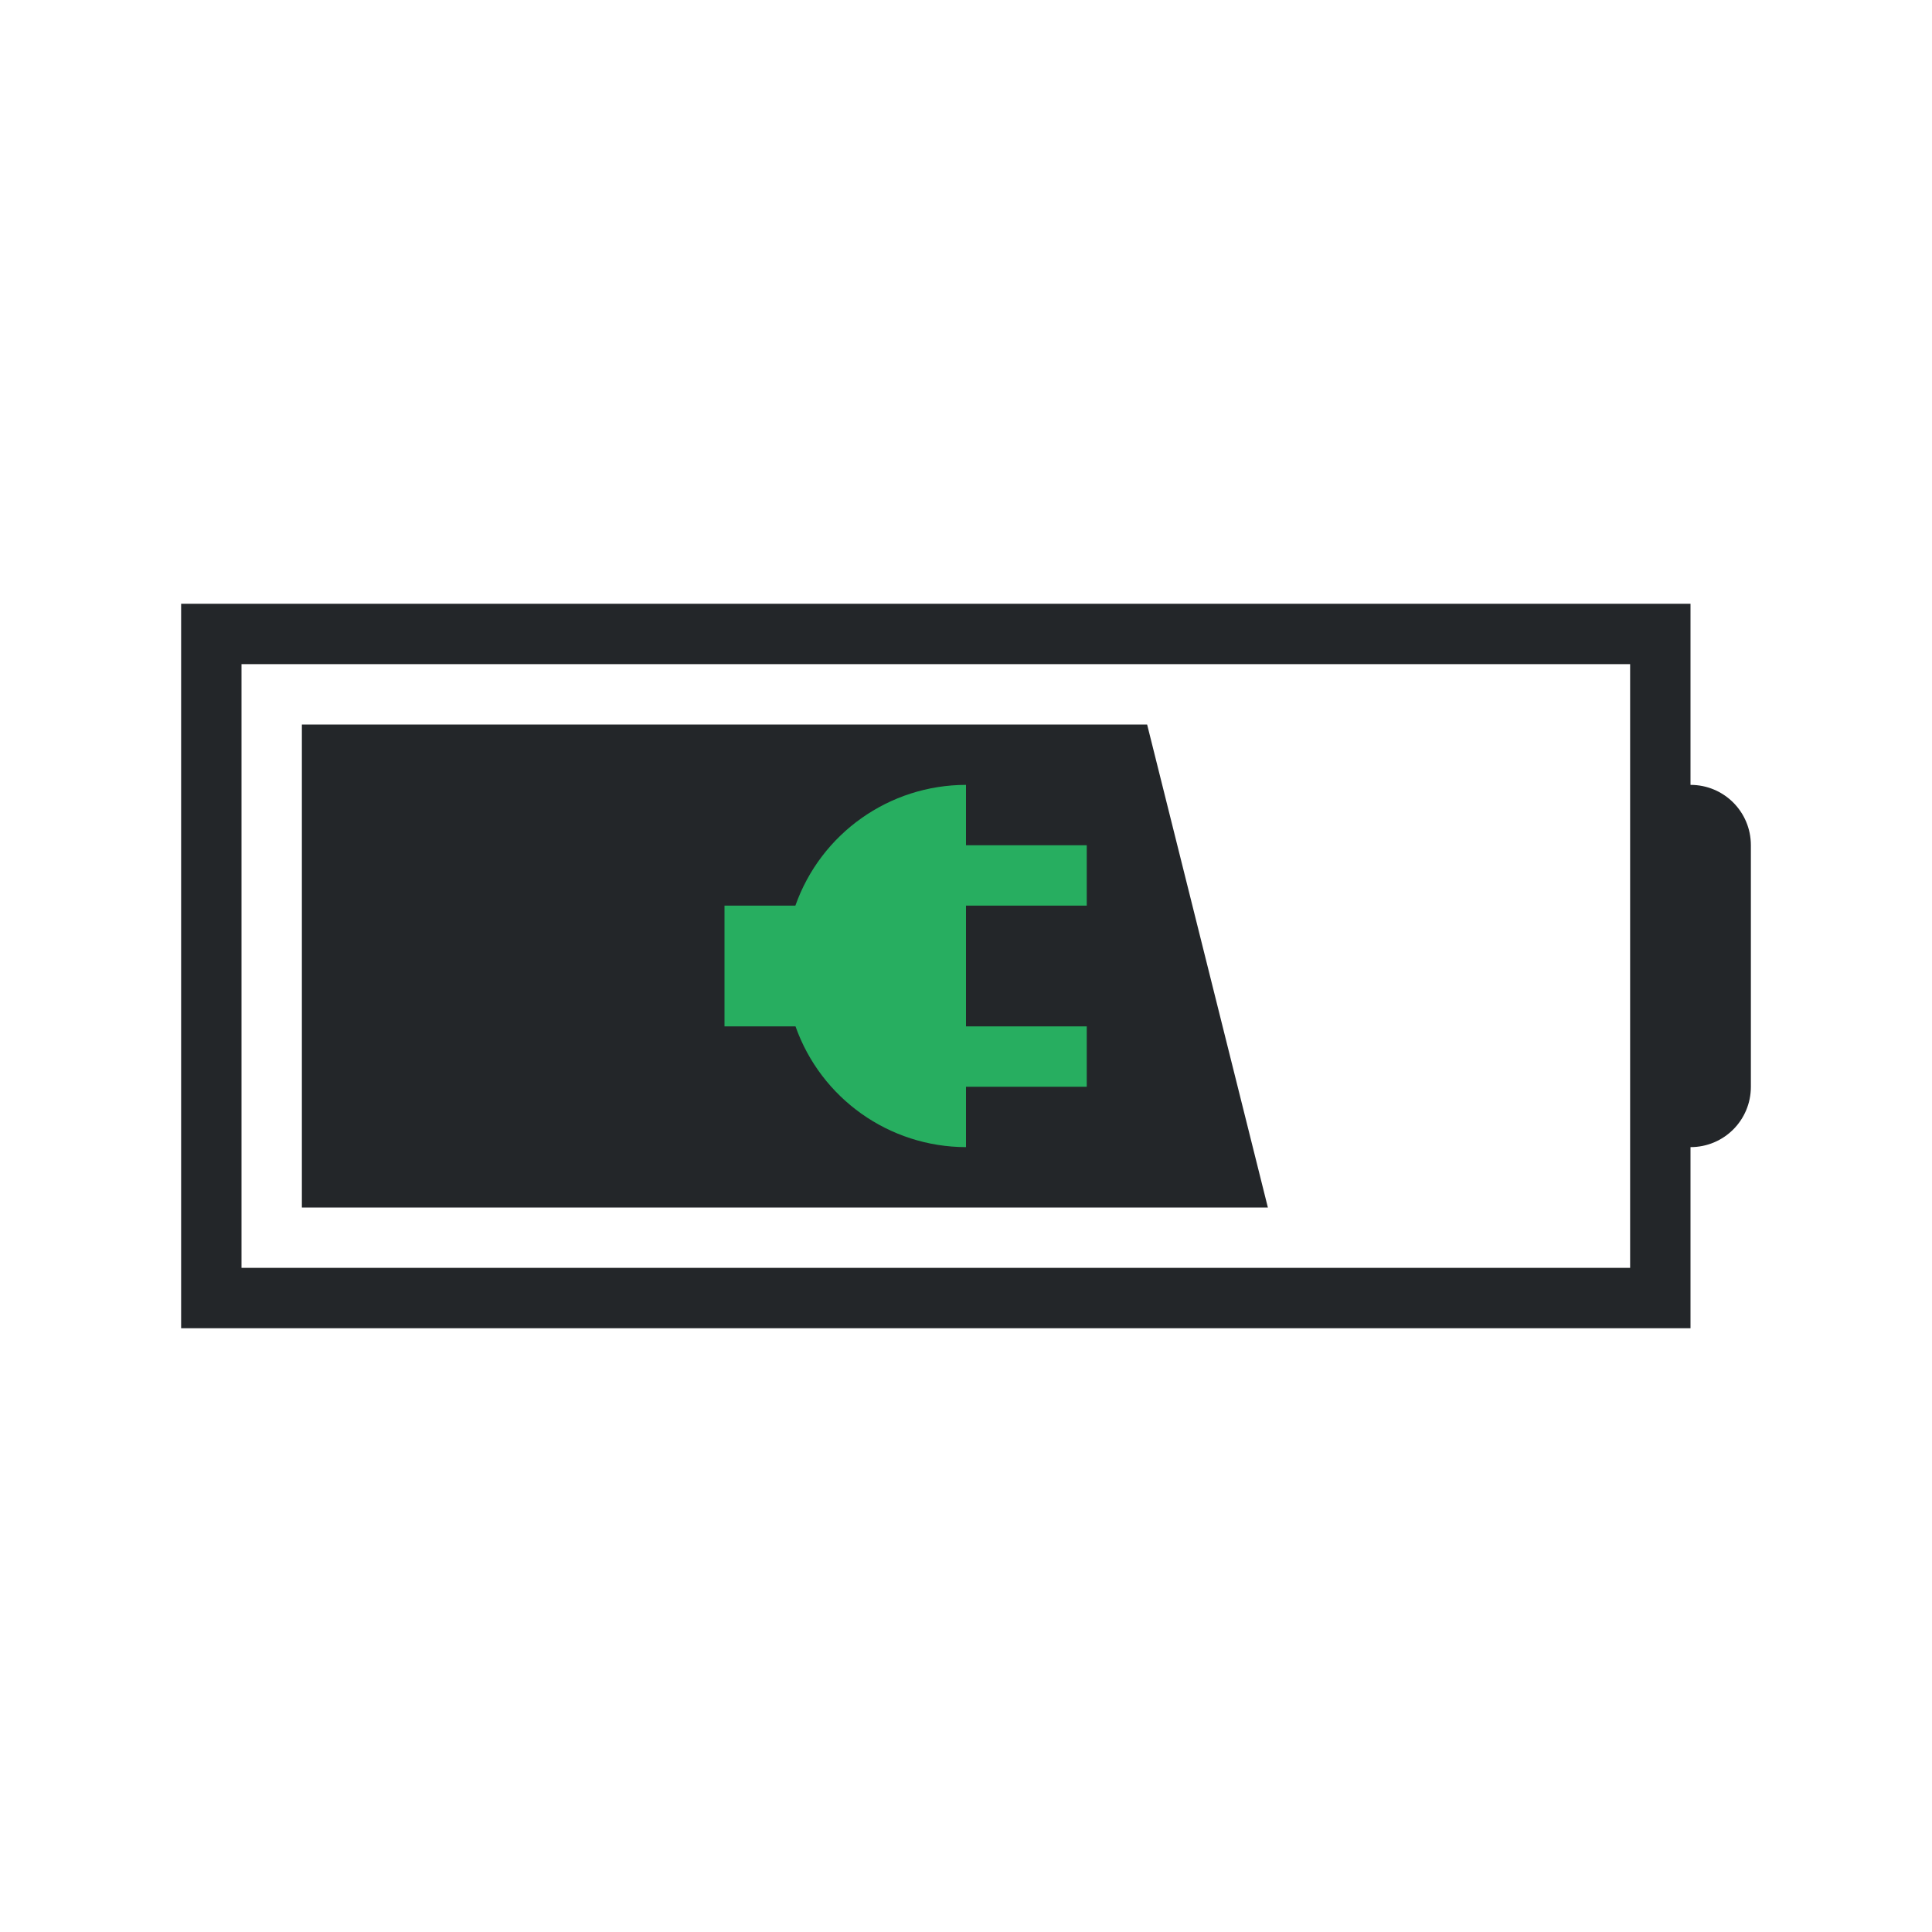
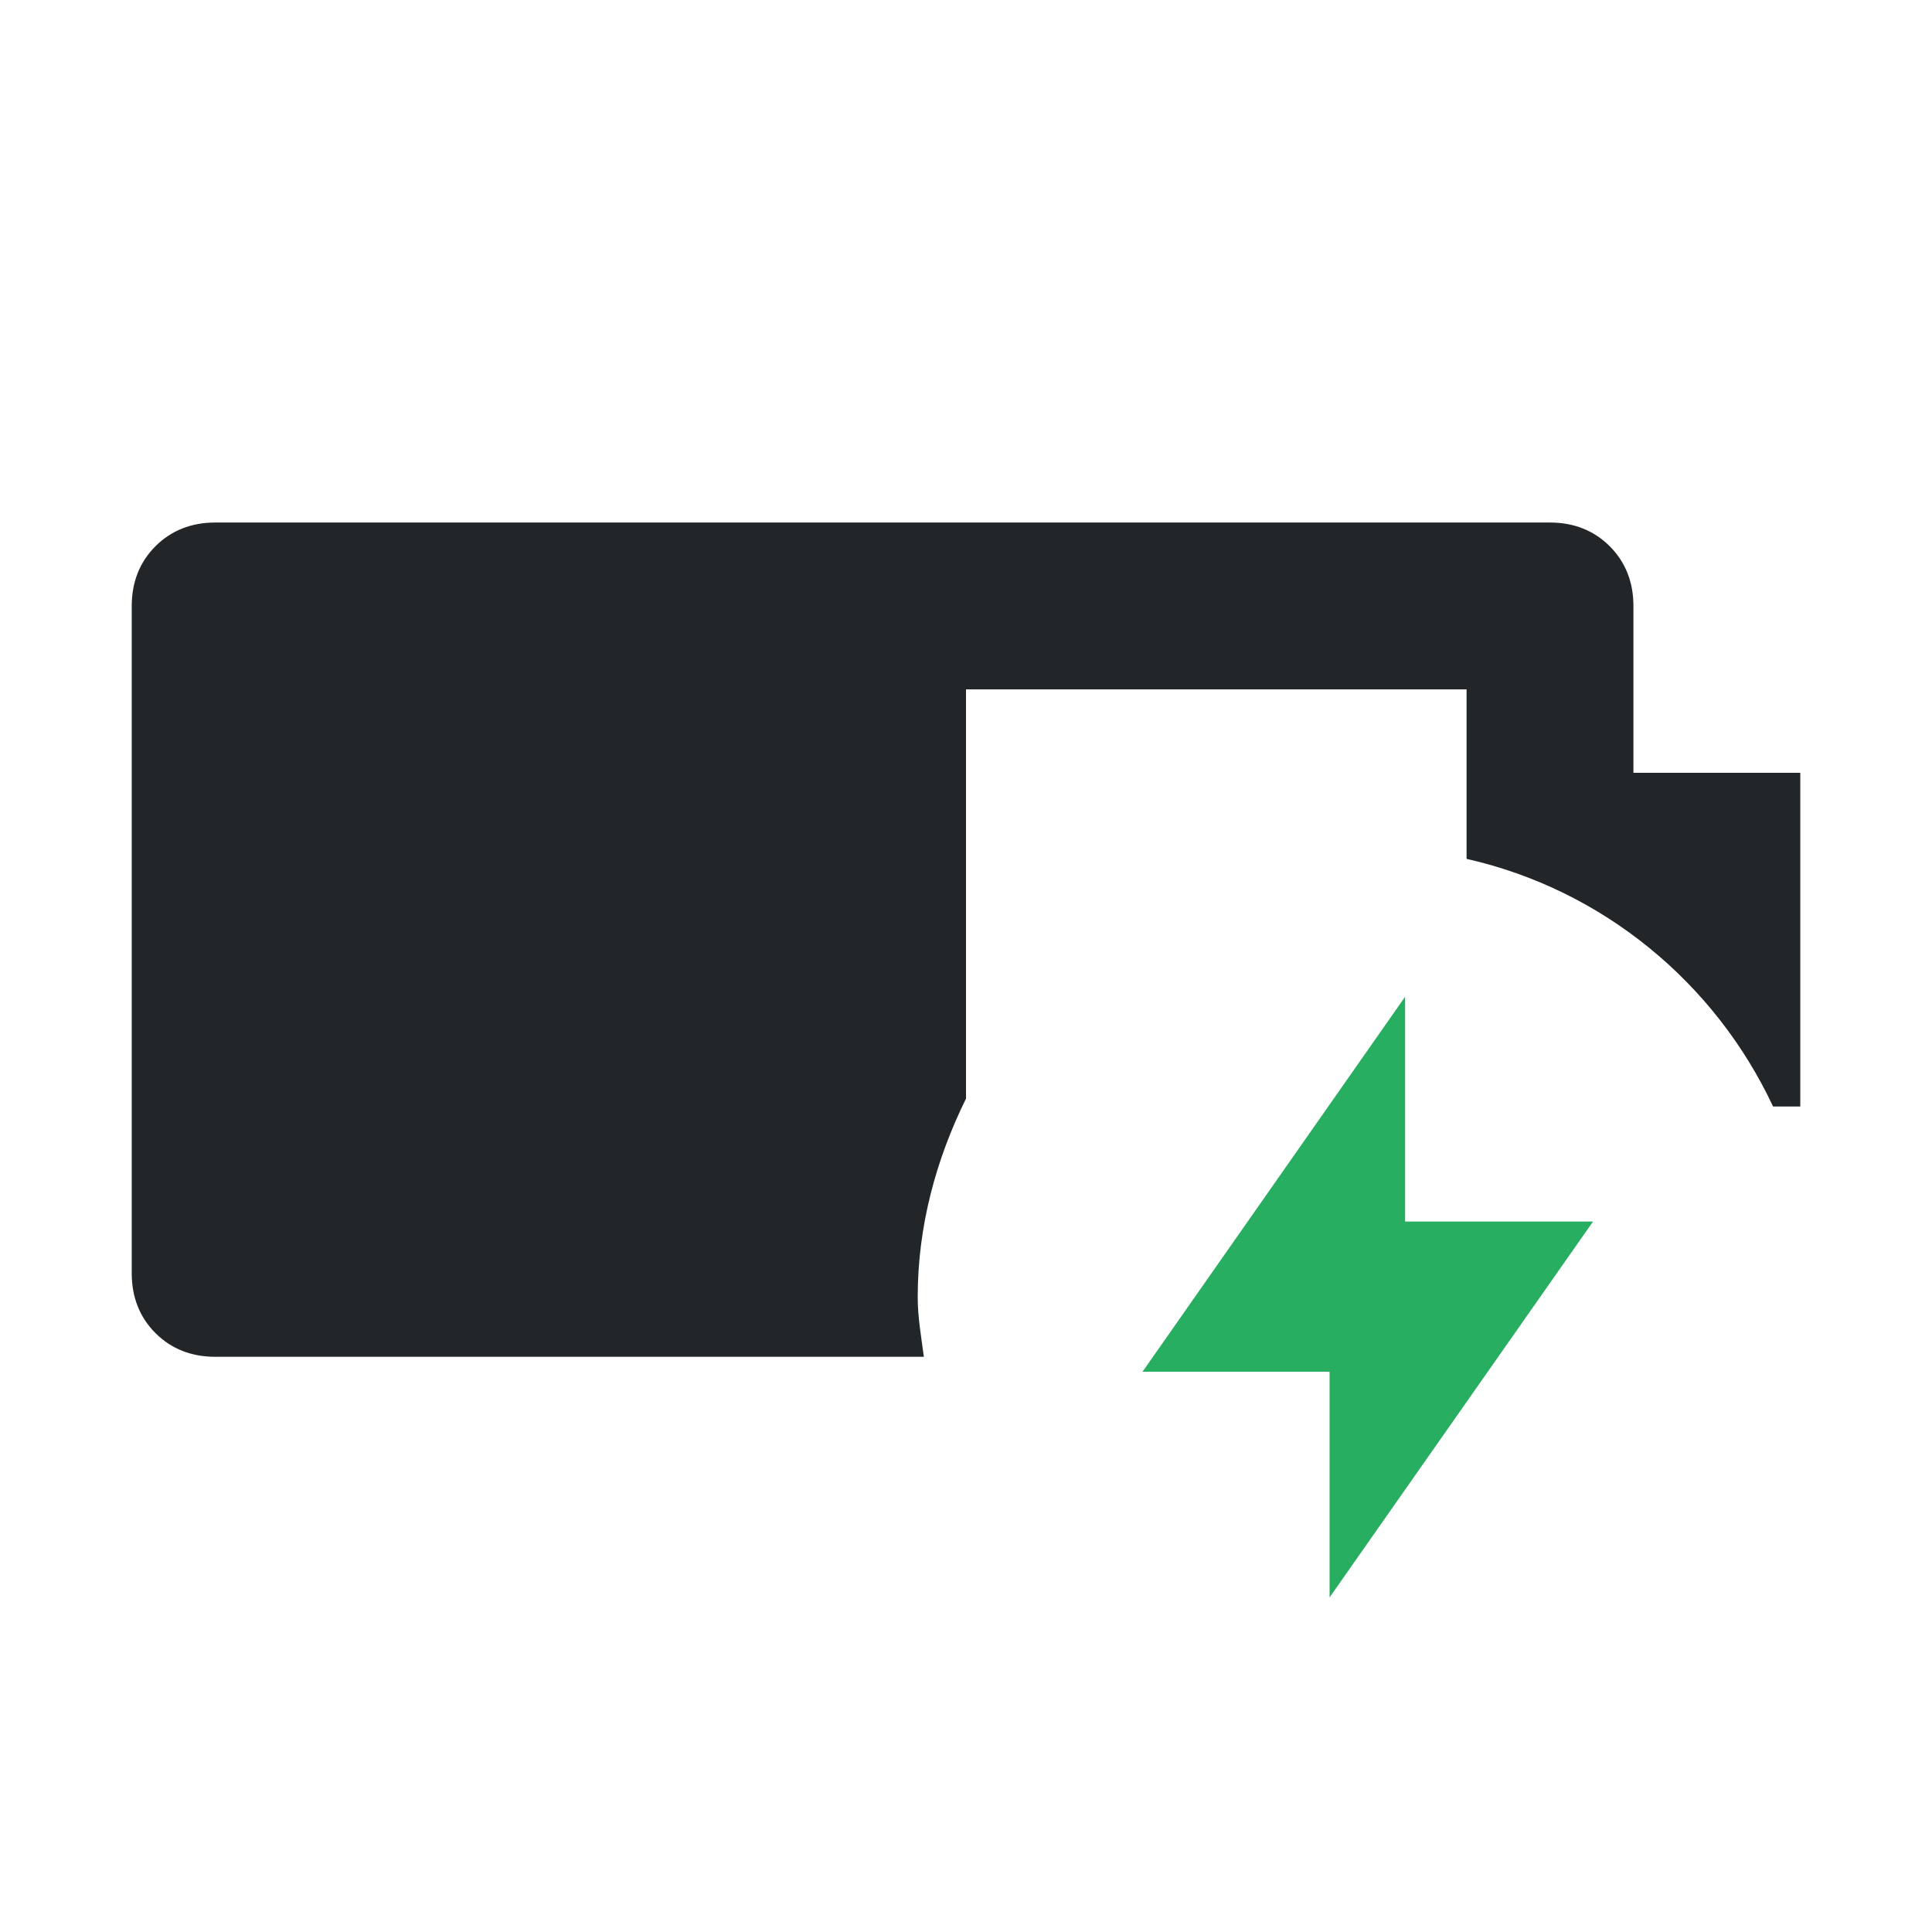
- <svg xmlns="http://www.w3.org/2000/svg" height="32" width="32">
-   <style type="text/css" id="current-color-scheme">
-         .ColorScheme-Text {
-             color:#232629;
-         }
-         .ColorScheme-PositiveText {
-             color:#27ae60;
-         }
-     </style>
-   <g class="ColorScheme-Text" fill="currentColor">
-     <path d="M3 10v12h25v-3c.554 0 1-.446 1-1v-4c0-.554-.446-1-1-1v-3zm1 1h23v10H4z" />
-     <path d="M5 12h14l2 8H5z" />
+ <svg xmlns="http://www.w3.org/2000/svg" height="32" width="32" version="1.1" id="svg3">
+   <defs id="defs3" />
+   <style type="text/css" id="current-color-scheme">.ColorScheme-Text { color:#232629; }
+ .ColorScheme-PositiveText { color:#27ae60; }
+ </style>
+   <g id="g70" transform="matrix(1.454546,0,0,1.454546,-286.1236,-152.5236)">
+     <path class="cls-1  ColorScheme-Text" d="m 207.16,119.63 c 0,-0.81 0.21,-1.57 0.55,-2.26 v -4.66 h 5.7 v 1.93 c 1.55,0.35 2.83,1.41 3.49,2.82 h 0.31 v -3.8 h -1.9 v -1.9 c 0,-0.27 -0.09,-0.5 -0.27,-0.68 -0.18,-0.18 -0.41,-0.27 -0.68,-0.27 h -15.2 c -0.27,0 -0.5,0.09 -0.68,0.27 -0.18,0.18 -0.27,0.41 -0.27,0.68 v 7.6 c 0,0.27 0.09,0.5 0.27,0.68 0.18,0.18 0.41,0.27 0.68,0.27 h 8.07 c -0.03,-0.23 -0.07,-0.45 -0.07,-0.68 z" id="path70" style="fill:currentColor" />
+     <polygon class="cls-1  ColorScheme-PositiveText" points="212.71,116.21 212.71,118.77 214.85,118.77 211.85,123.05 211.85,120.48 209.72,120.48 " id="polygon70" style="fill:currentColor" />
  </g>
-   <path d="M16 13a3 3 0 0 0-2.826 2H12v2h1.176A3 3 0 0 0 16 19v-1h2v-1h-2v-2h2v-1h-2z" class="ColorScheme-PositiveText" fill="currentColor" />
</svg>
